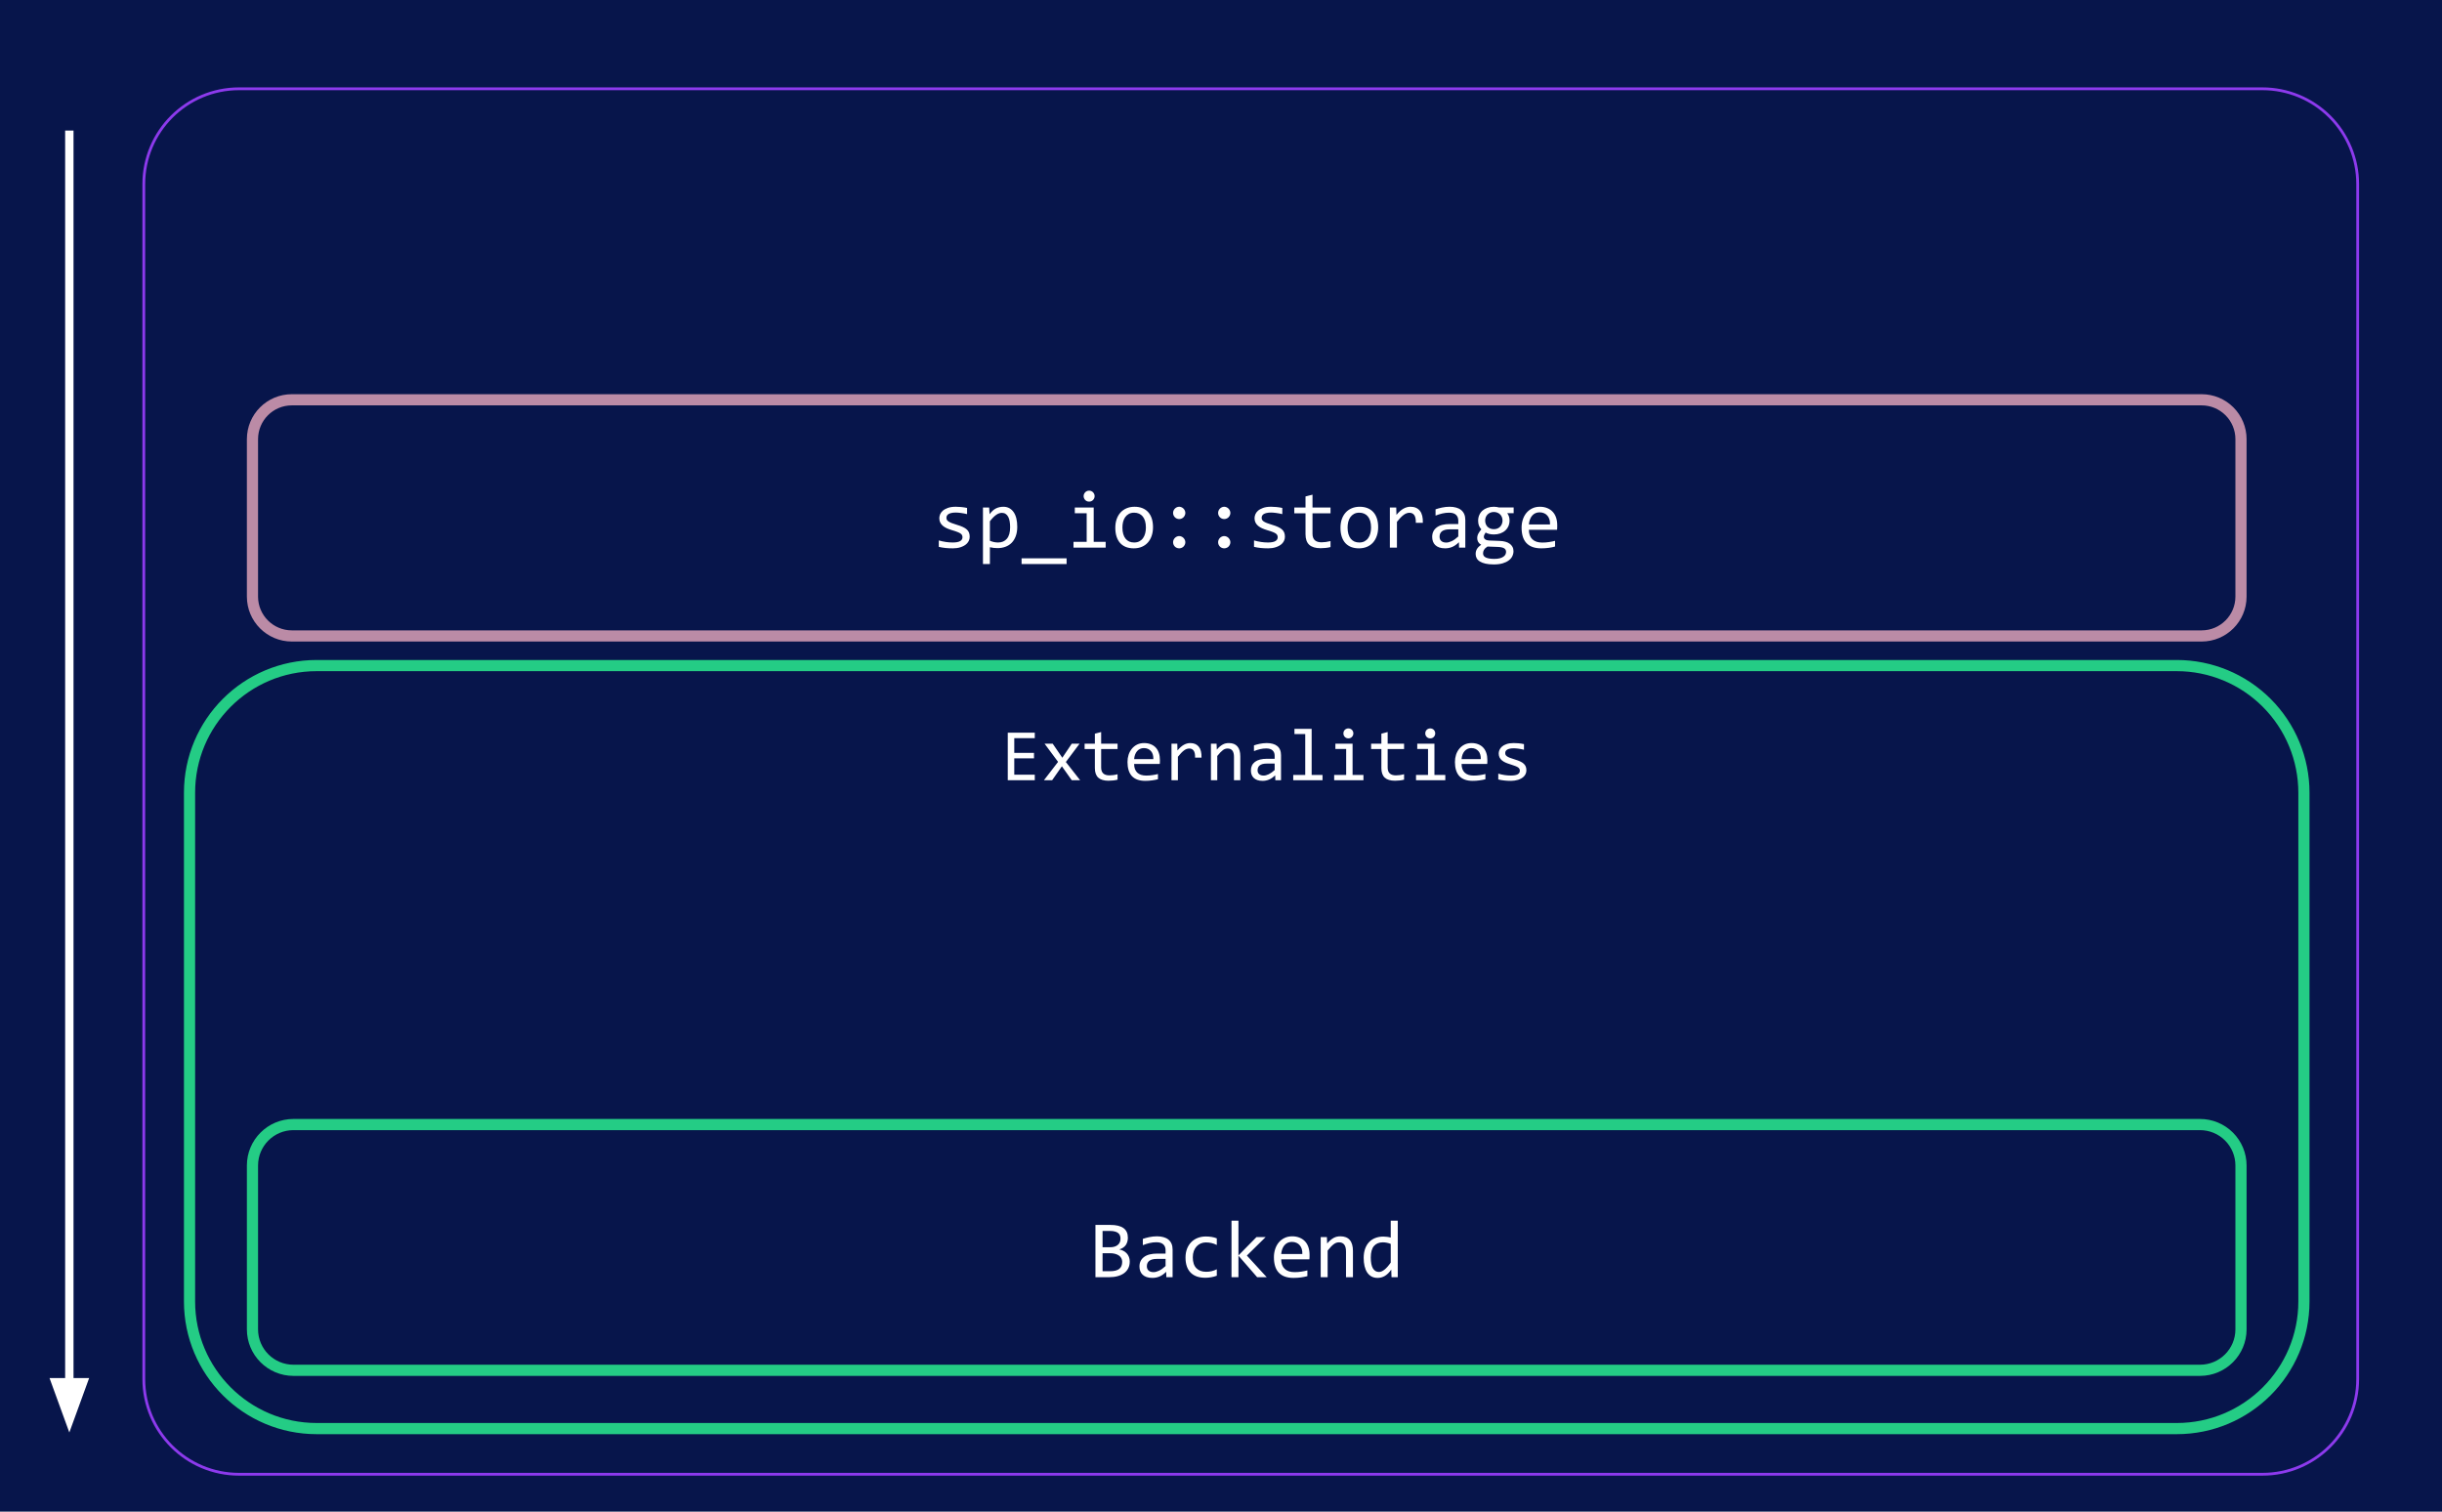
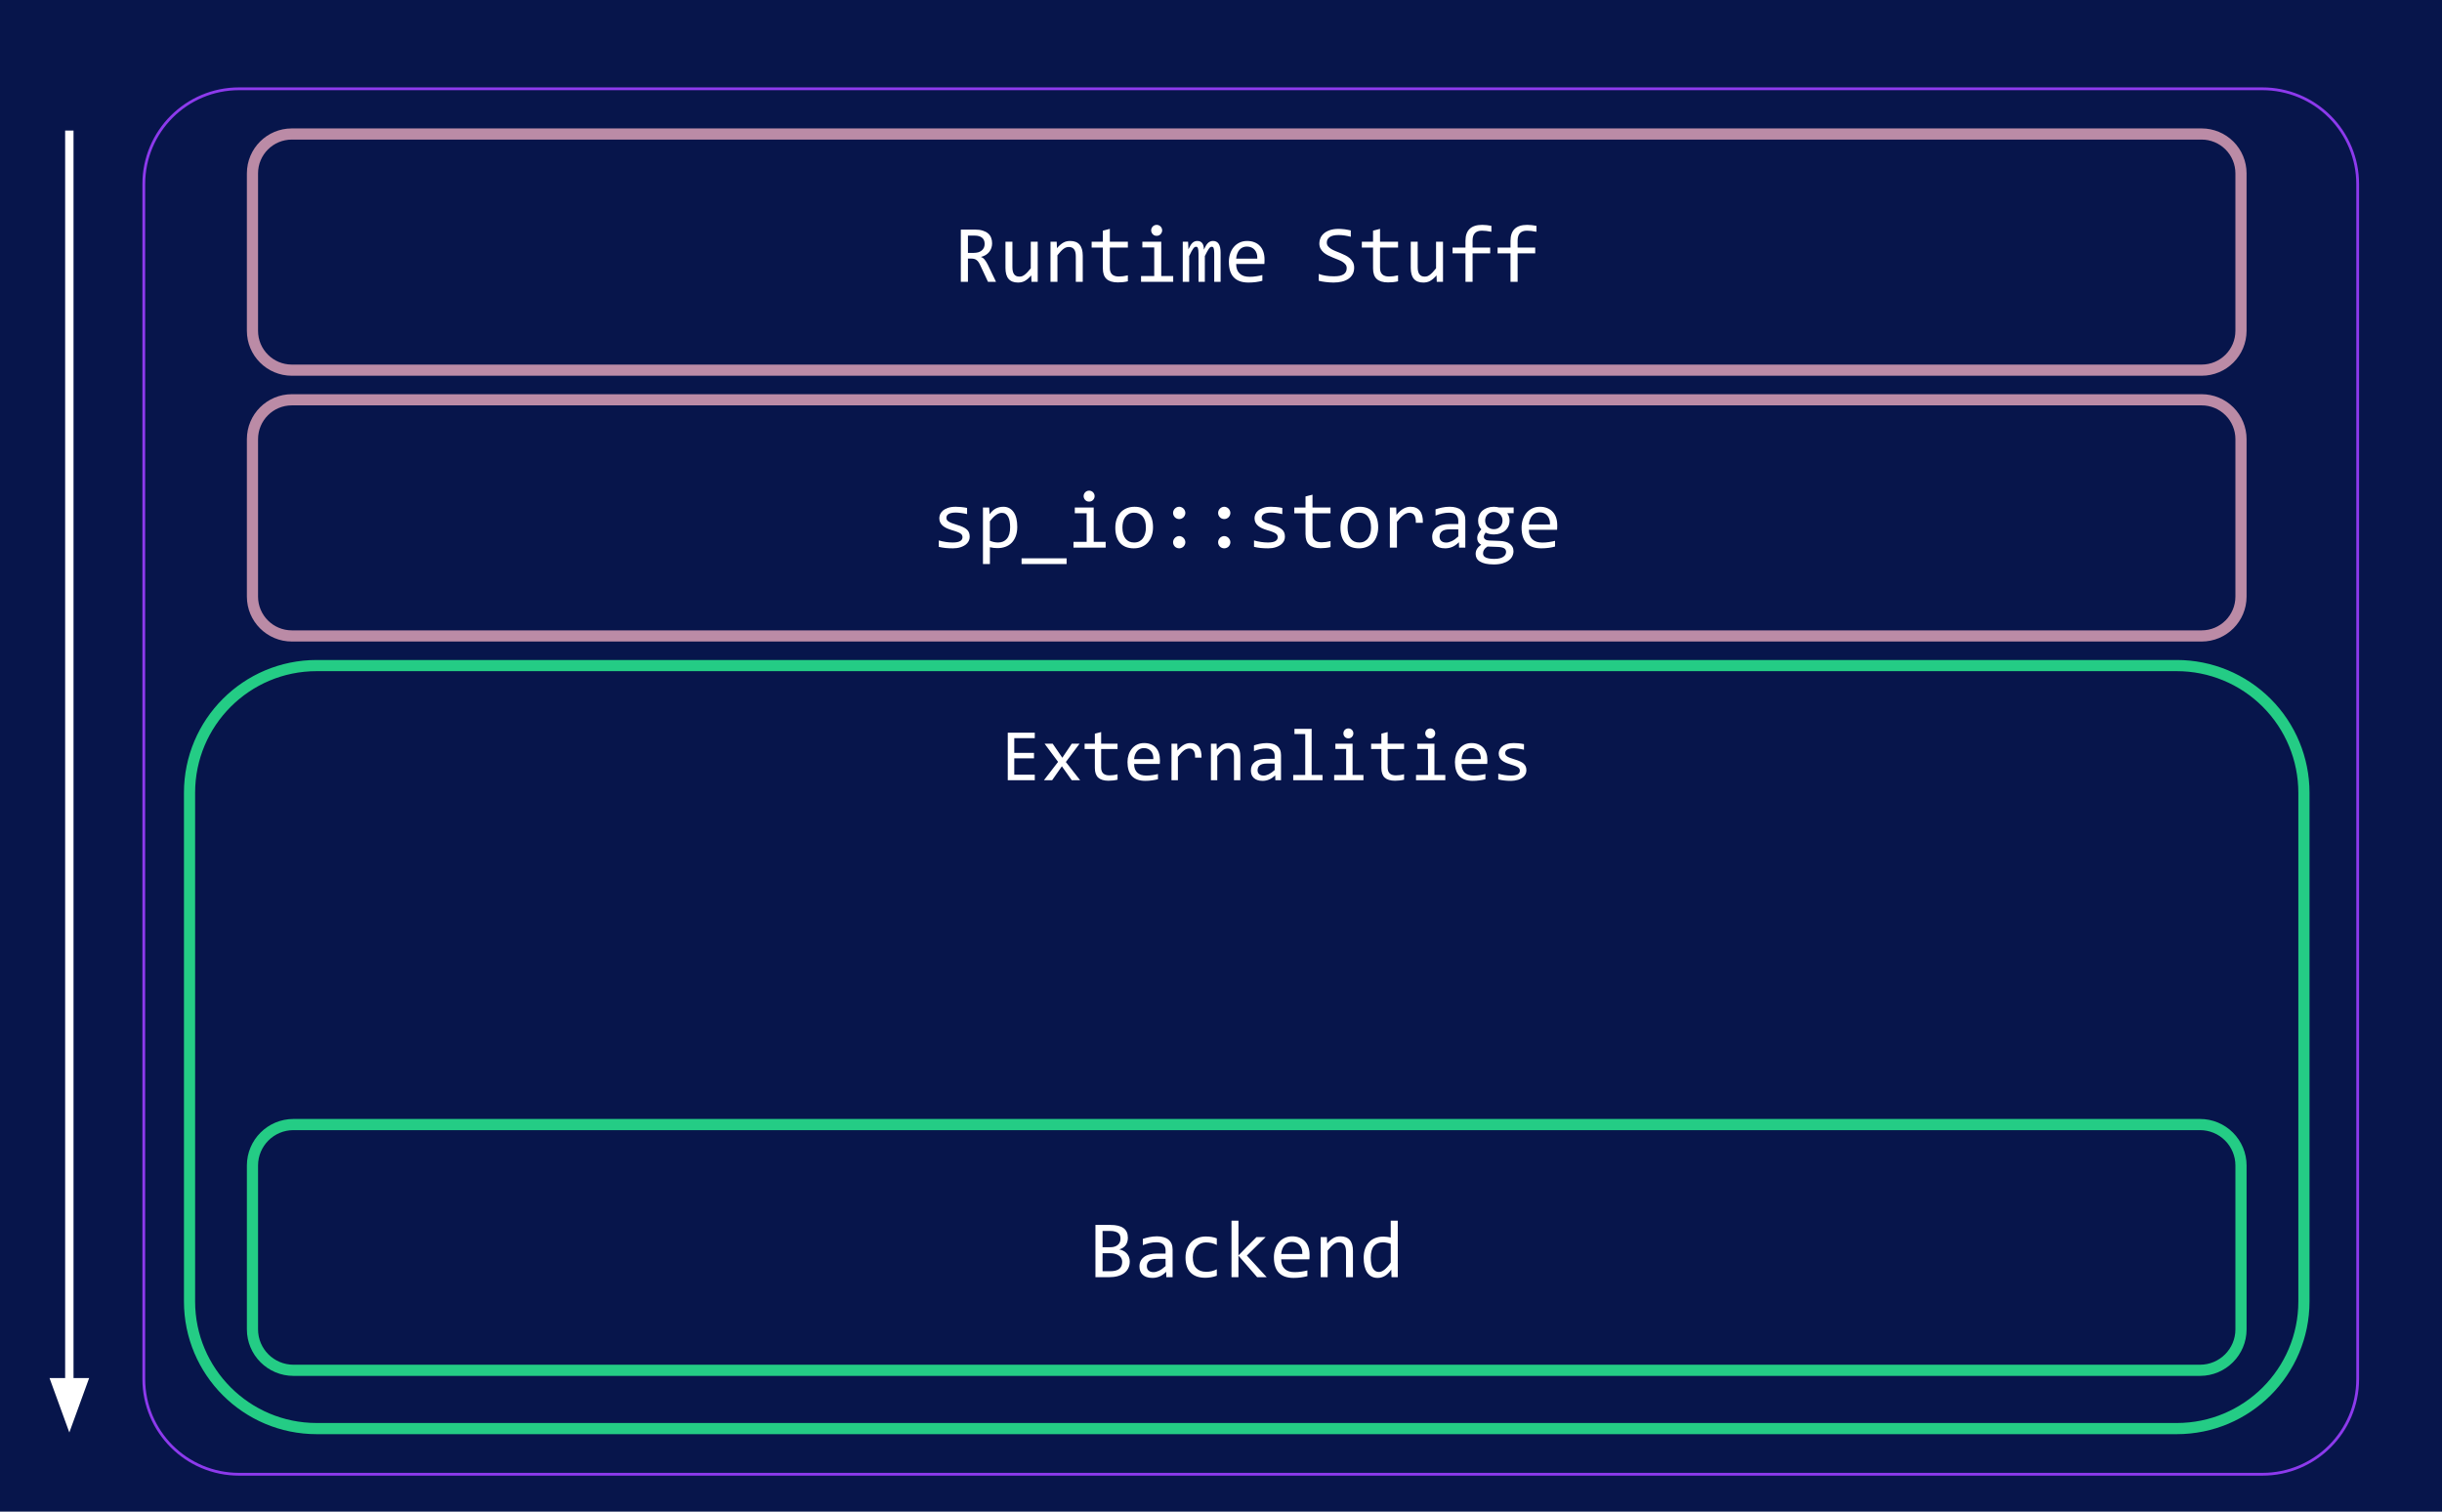
<svg xmlns="http://www.w3.org/2000/svg" version="1.1" viewBox="0.0 0.0 874.409 541.302" fill="none" stroke="none" stroke-linecap="square" stroke-miterlimit="10">
  <clipPath id="p.0">
    <path d="m0 0l874.409 0l0 541.302l-874.409 0l0 -541.302z" clip-rule="nonzero" />
  </clipPath>
  <g clip-path="url(#p.0)">
    <path fill="#07154b" d="m0 0l874.409 0l0 541.302l-874.409 0z" fill-rule="evenodd" />
    <path fill="#000000" fill-opacity="0.0" d="m67.866 283.875l0 0c0 -25.15 20.388 -45.539 45.539 -45.539l666.024 0c12.078 0 23.661 4.798 32.201 13.338c8.54 8.54 13.338 20.123 13.338 32.201l0 182.15c0 25.15 -20.388 45.539 -45.539 45.539l-666.024 0c-25.15 0 -45.539 -20.388 -45.539 -45.539z" fill-rule="evenodd" />
    <path stroke="#24cc85" stroke-width="4.0" stroke-linejoin="round" stroke-linecap="butt" d="m67.866 283.875l0 0c0 -25.15 20.388 -45.539 45.539 -45.539l666.024 0c12.078 0 23.661 4.798 32.201 13.338c8.54 8.54 13.338 20.123 13.338 32.201l0 182.15c0 25.15 -20.388 45.539 -45.539 45.539l-666.024 0c-25.15 0 -45.539 -20.388 -45.539 -45.539z" fill-rule="evenodd" />
    <path fill="#000000" fill-opacity="0.0" d="m51.493 65.904l0 0c0 -18.838 15.271 -34.109 34.109 -34.109l724.507 0c9.046 0 17.722 3.594 24.118 9.99c6.397 6.397 9.99 15.072 9.99 24.118l0 427.909c0 18.838 -15.271 34.109 -34.109 34.109l-724.507 0c-18.838 0 -34.109 -15.271 -34.109 -34.109z" fill-rule="evenodd" />
    <path stroke="#8d3aed" stroke-width="1.0" stroke-linejoin="round" stroke-linecap="butt" d="m51.493 65.904l0 0c0 -18.838 15.271 -34.109 34.109 -34.109l724.507 0c9.046 0 17.722 3.594 24.118 9.99c6.397 6.397 9.99 15.072 9.99 24.118l0 427.909c0 18.838 -15.271 34.109 -34.109 34.109l-724.507 0c-18.838 0 -34.109 -15.271 -34.109 -34.109z" fill-rule="evenodd" />
    <path fill="#000000" fill-opacity="0.0" d="m447.856 211.778l0 0l0 18l0 0l0 -18z" fill-rule="nonzero" />
    <path fill="#000000" fill-opacity="0.0" d="m447.856 225.778l0 0l0 18l0 0l0 -18z" fill-rule="nonzero" />
    <path fill="#000000" fill-opacity="0.0" d="m447.856 239.778l0 0l0 18l0 0l0 -18z" fill-rule="nonzero" />
    <path fill="#000000" fill-opacity="0.0" d="m447.856 253.778l0 0l0 18l0 0l0 -18z" fill-rule="nonzero" />
    <path fill="#000000" fill-opacity="0.0" d="m447.856 267.778l0 0l0 18l0 0l0 -18z" fill-rule="nonzero" />
    <path fill="#000000" fill-opacity="0.0" d="m447.856 281.778l0 0l0 18l0 0l0 -18z" fill-rule="nonzero" />
    <path fill="#000000" fill-opacity="0.0" d="m447.856 295.778l0 0l0 18l0 0l0 -18z" fill-rule="nonzero" />
    <path fill="#000000" fill-opacity="0.0" d="m447.856 309.778l0 0l0 18l0 0l0 -18z" fill-rule="nonzero" />
    <path fill="#000000" fill-opacity="0.0" d="m447.856 323.189l0 0l0 27.984l0 0l0 -27.984z" fill-rule="nonzero" />
    <path fill="#000000" fill-opacity="0.0" d="m90.403 157.255l0 0c0 -7.784 6.31 -14.095 14.095 -14.095l683.842 0c3.738 0 7.323 1.485 9.966 4.128c2.643 2.643 4.128 6.228 4.128 9.967l0 56.377c0 7.784 -6.31 14.095 -14.095 14.095l-683.842 0c-7.784 0 -14.095 -6.31 -14.095 -14.095z" fill-rule="evenodd" />
    <path stroke="#bb8ba6" stroke-width="4.0" stroke-linejoin="round" stroke-linecap="butt" d="m90.403 157.255l0 0c0 -7.784 6.31 -14.095 14.095 -14.095l683.842 0c3.738 0 7.323 1.485 9.966 4.128c2.643 2.643 4.128 6.228 4.128 9.967l0 56.377c0 7.784 -6.31 14.095 -14.095 14.095l-683.842 0c-7.784 0 -14.095 -6.31 -14.095 -14.095z" fill-rule="evenodd" />
    <path fill="#ffffff" d="m347.218 192.182q0 0.75 -0.266 1.359q-0.25 0.594 -0.703 1.062q-0.438 0.469 -1.031 0.797q-0.578 0.328 -1.25 0.547q-0.656 0.219 -1.359 0.312q-0.703 0.094 -1.375 0.094q-1.453 0 -2.688 -0.125q-1.219 -0.125 -2.391 -0.406l0 -2.297q1.25 0.359 2.5 0.547q1.25 0.188 2.484 0.188q1.781 0 2.641 -0.484q0.859 -0.5 0.859 -1.391q0 -0.391 -0.141 -0.688q-0.125 -0.312 -0.484 -0.594q-0.359 -0.281 -1.109 -0.578q-0.75 -0.312 -2.062 -0.688q-0.969 -0.297 -1.797 -0.656q-0.812 -0.375 -1.422 -0.875q-0.594 -0.5 -0.938 -1.172q-0.344 -0.672 -0.344 -1.578q0 -0.609 0.266 -1.328q0.281 -0.719 0.953 -1.328q0.688 -0.609 1.828 -1.016q1.141 -0.422 2.859 -0.422q0.844 0 1.875 0.094q1.031 0.094 2.156 0.328l0 2.219q-1.172 -0.281 -2.234 -0.422q-1.047 -0.141 -1.828 -0.141q-0.922 0 -1.562 0.156q-0.641 0.141 -1.031 0.391q-0.391 0.25 -0.562 0.594q-0.172 0.328 -0.172 0.703q0 0.391 0.141 0.719q0.156 0.312 0.562 0.609q0.406 0.281 1.141 0.578q0.734 0.297 1.906 0.641q1.281 0.375 2.141 0.781q0.875 0.406 1.422 0.906q0.547 0.5 0.781 1.141q0.234 0.625 0.234 1.422zm17.031 -3.531q0 1.922 -0.547 3.359q-0.531 1.438 -1.484 2.391q-0.938 0.938 -2.234 1.406q-1.281 0.469 -2.781 0.469q-0.688 0 -1.375 -0.078q-0.672 -0.062 -1.375 -0.234l0 6.016l-2.484 0l0 -20.25l2.219 0l0.156 2.406q1.078 -1.484 2.281 -2.078q1.219 -0.594 2.641 -0.594q1.234 0 2.156 0.516q0.938 0.516 1.562 1.453q0.641 0.938 0.953 2.266q0.312 1.328 0.312 2.953zm-2.547 0.125q0 -1.141 -0.172 -2.078q-0.156 -0.953 -0.516 -1.625q-0.359 -0.672 -0.922 -1.047q-0.562 -0.375 -1.328 -0.375q-0.469 0 -0.969 0.156q-0.484 0.141 -1.0 0.5q-0.516 0.344 -1.109 0.922q-0.578 0.578 -1.234 1.438l0 6.969q0.688 0.297 1.438 0.469q0.766 0.156 1.5 0.156q2.016 0 3.156 -1.359q1.156 -1.375 1.156 -4.125zm20.219 13.203l-16.125 0l0 -2.062l16.125 0l0 2.062zm7.187 -18.188l-4.25 0l0 -2.062l6.766 0l0 12.297l4.281 0l0 2.078l-11.516 0l0 -2.078l4.719 0l0 -10.234zm0.875 -8.094q0.422 0 0.766 0.156q0.359 0.141 0.625 0.422q0.266 0.266 0.422 0.625q0.156 0.344 0.156 0.766q0 0.391 -0.156 0.75q-0.156 0.359 -0.422 0.641q-0.266 0.266 -0.625 0.422q-0.344 0.141 -0.766 0.141q-0.422 0 -0.781 -0.141q-0.344 -0.156 -0.609 -0.422q-0.266 -0.281 -0.422 -0.641q-0.156 -0.359 -0.156 -0.75q0 -0.422 0.156 -0.766q0.156 -0.359 0.422 -0.625q0.266 -0.281 0.609 -0.422q0.359 -0.156 0.781 -0.156zm22.875 13.109q0 1.672 -0.484 3.078q-0.469 1.391 -1.359 2.391q-0.875 0.984 -2.156 1.531q-1.281 0.547 -2.891 0.547q-1.547 0 -2.781 -0.469q-1.219 -0.484 -2.078 -1.406q-0.844 -0.938 -1.297 -2.312q-0.453 -1.375 -0.453 -3.172q0 -1.672 0.469 -3.047q0.484 -1.391 1.359 -2.375q0.891 -1.0 2.172 -1.547q1.281 -0.562 2.891 -0.562q1.547 0 2.766 0.484q1.234 0.484 2.078 1.406q0.859 0.922 1.312 2.297q0.453 1.375 0.453 3.156zm-2.547 0.109q0 -1.328 -0.297 -2.328q-0.297 -1.0 -0.844 -1.656q-0.547 -0.672 -1.328 -1.0q-0.781 -0.344 -1.734 -0.344q-1.109 0 -1.906 0.438q-0.797 0.438 -1.312 1.172q-0.5 0.719 -0.75 1.688q-0.234 0.969 -0.234 2.031q0 1.328 0.297 2.328q0.297 1.0 0.844 1.672q0.547 0.672 1.312 1.016q0.781 0.328 1.75 0.328q1.109 0 1.906 -0.438q0.797 -0.438 1.297 -1.172q0.516 -0.734 0.75 -1.688q0.25 -0.969 0.25 -2.047zm11.922 -7.453q0.438 0 0.844 0.188q0.406 0.172 0.703 0.484q0.297 0.297 0.469 0.703q0.188 0.391 0.188 0.828q0 0.469 -0.188 0.859q-0.172 0.391 -0.469 0.703q-0.297 0.297 -0.703 0.469q-0.406 0.172 -0.844 0.172q-0.453 0 -0.859 -0.172q-0.391 -0.172 -0.688 -0.469q-0.297 -0.312 -0.469 -0.703q-0.172 -0.391 -0.172 -0.859q0 -0.438 0.172 -0.828q0.172 -0.406 0.469 -0.703q0.297 -0.312 0.688 -0.484q0.406 -0.188 0.859 -0.188zm0 10.5q0.438 0 0.844 0.188q0.406 0.172 0.703 0.484q0.297 0.297 0.469 0.703q0.188 0.391 0.188 0.828q0 0.469 -0.188 0.859q-0.172 0.391 -0.469 0.703q-0.297 0.297 -0.703 0.453q-0.406 0.172 -0.844 0.172q-0.453 0 -0.859 -0.172q-0.391 -0.156 -0.688 -0.453q-0.297 -0.312 -0.469 -0.703q-0.172 -0.391 -0.172 -0.859q0 -0.438 0.172 -0.828q0.172 -0.406 0.469 -0.703q0.297 -0.312 0.688 -0.484q0.406 -0.188 0.859 -0.188zm16.125 -10.5q0.438 0 0.844 0.188q0.406 0.172 0.703 0.484q0.297 0.297 0.469 0.703q0.188 0.391 0.188 0.828q0 0.469 -0.188 0.859q-0.172 0.391 -0.469 0.703q-0.297 0.297 -0.703 0.469q-0.406 0.172 -0.844 0.172q-0.453 0 -0.859 -0.172q-0.391 -0.172 -0.688 -0.469q-0.297 -0.312 -0.469 -0.703q-0.172 -0.391 -0.172 -0.859q0 -0.438 0.172 -0.828q0.172 -0.406 0.469 -0.703q0.297 -0.312 0.688 -0.484q0.406 -0.188 0.859 -0.188zm0 10.5q0.438 0 0.844 0.188q0.406 0.172 0.703 0.484q0.297 0.297 0.469 0.703q0.188 0.391 0.188 0.828q0 0.469 -0.188 0.859q-0.172 0.391 -0.469 0.703q-0.297 0.297 -0.703 0.453q-0.406 0.172 -0.844 0.172q-0.453 0 -0.859 -0.172q-0.391 -0.156 -0.688 -0.453q-0.297 -0.312 -0.469 -0.703q-0.172 -0.391 -0.172 -0.859q0 -0.438 0.172 -0.828q0.172 -0.406 0.469 -0.703q0.297 -0.312 0.688 -0.484q0.406 -0.188 0.859 -0.188zm21.734 0.219q0 0.75 -0.266 1.359q-0.25 0.594 -0.703 1.062q-0.438 0.469 -1.031 0.797q-0.578 0.328 -1.25 0.547q-0.656 0.219 -1.359 0.312q-0.703 0.094 -1.375 0.094q-1.453 0 -2.688 -0.125q-1.219 -0.125 -2.391 -0.406l0 -2.297q1.25 0.359 2.5 0.547q1.25 0.188 2.484 0.188q1.781 0 2.641 -0.484q0.859 -0.5 0.859 -1.391q0 -0.391 -0.141 -0.688q-0.125 -0.312 -0.484 -0.594q-0.359 -0.281 -1.109 -0.578q-0.75 -0.312 -2.062 -0.688q-0.969 -0.297 -1.797 -0.656q-0.812 -0.375 -1.422 -0.875q-0.594 -0.5 -0.938 -1.172q-0.344 -0.672 -0.344 -1.578q0 -0.609 0.266 -1.328q0.281 -0.719 0.953 -1.328q0.688 -0.609 1.828 -1.016q1.141 -0.422 2.859 -0.422q0.844 0 1.875 0.094q1.031 0.094 2.156 0.328l0 2.219q-1.172 -0.281 -2.234 -0.422q-1.047 -0.141 -1.828 -0.141q-0.922 0 -1.562 0.156q-0.641 0.141 -1.031 0.391q-0.391 0.25 -0.562 0.594q-0.172 0.328 -0.172 0.703q0 0.391 0.141 0.719q0.156 0.312 0.562 0.609q0.406 0.281 1.141 0.578q0.734 0.297 1.906 0.641q1.281 0.375 2.141 0.781q0.875 0.406 1.422 0.906q0.547 0.5 0.781 1.141q0.234 0.625 0.234 1.422zm16.328 3.719q-0.844 0.219 -1.75 0.312q-0.891 0.094 -1.828 0.094q-2.703 0 -4.047 -1.219q-1.328 -1.234 -1.328 -3.766l0 -7.5l-4.016 0l0 -2.094l4.016 0l0 -3.953l2.5 -0.641l0 4.594l6.453 0l0 2.094l-6.453 0l0 7.297q0 1.547 0.812 2.312q0.828 0.766 2.438 0.766q0.688 0 1.5 -0.109q0.812 -0.109 1.703 -0.328l0 2.141zm17.062 -7.094q0 1.672 -0.484 3.078q-0.469 1.391 -1.359 2.391q-0.875 0.984 -2.156 1.531q-1.281 0.547 -2.891 0.547q-1.547 0 -2.781 -0.469q-1.219 -0.484 -2.078 -1.406q-0.844 -0.938 -1.297 -2.312q-0.453 -1.375 -0.453 -3.172q0 -1.672 0.469 -3.047q0.484 -1.391 1.359 -2.375q0.891 -1.0 2.172 -1.547q1.281 -0.562 2.891 -0.562q1.547 0 2.766 0.484q1.234 0.484 2.078 1.406q0.859 0.922 1.312 2.297q0.453 1.375 0.453 3.156zm-2.547 0.109q0 -1.328 -0.297 -2.328q-0.297 -1.0 -0.844 -1.656q-0.547 -0.672 -1.328 -1.0q-0.781 -0.344 -1.734 -0.344q-1.109 0 -1.906 0.438q-0.797 0.438 -1.312 1.172q-0.5 0.719 -0.75 1.688q-0.234 0.969 -0.234 2.031q0 1.328 0.297 2.328q0.297 1.0 0.844 1.672q0.547 0.672 1.312 1.016q0.781 0.328 1.75 0.328q1.109 0 1.906 -0.438q0.797 -0.438 1.297 -1.172q0.516 -0.734 0.75 -1.688q0.25 -0.969 0.25 -2.047zm6.734 -7.188l2.281 0l0.078 2.641q1.266 -1.531 2.5 -2.219q1.25 -0.688 2.5 -0.688q2.234 0 3.391 1.453q1.156 1.438 1.062 4.297l-2.516 0q0.047 -1.891 -0.547 -2.734q-0.594 -0.859 -1.75 -0.859q-0.5 0 -1.016 0.188q-0.5 0.172 -1.031 0.562q-0.531 0.391 -1.141 1.016q-0.594 0.609 -1.281 1.484l0 9.234l-2.531 0l0 -14.375zm24.781 14.375l-0.062 -1.938q-1.172 1.172 -2.391 1.688q-1.203 0.5 -2.531 0.5q-1.234 0 -2.109 -0.312q-0.875 -0.312 -1.438 -0.859q-0.562 -0.547 -0.828 -1.297q-0.266 -0.75 -0.266 -1.625q0 -2.156 1.609 -3.375q1.609 -1.234 4.766 -1.234l2.969 0l0 -1.25q0 -1.281 -0.812 -2.047q-0.812 -0.766 -2.484 -0.766q-1.219 0 -2.406 0.281q-1.172 0.266 -2.438 0.766l0 -2.25q0.469 -0.172 1.047 -0.328q0.578 -0.172 1.219 -0.297q0.656 -0.141 1.359 -0.219q0.703 -0.078 1.406 -0.078q1.312 0 2.359 0.297q1.047 0.281 1.766 0.875q0.719 0.578 1.109 1.469q0.391 0.891 0.391 2.094l0 9.906l-2.234 0zm-0.281 -6.547l-3.156 0q-0.938 0 -1.609 0.188q-0.672 0.188 -1.109 0.531q-0.422 0.344 -0.625 0.828q-0.203 0.469 -0.203 1.078q0 0.406 0.125 0.797q0.125 0.375 0.406 0.672q0.297 0.297 0.75 0.469q0.453 0.172 1.125 0.172q0.844 0 1.953 -0.516q1.125 -0.531 2.344 -1.672l0 -2.547zm17.515 -5.797q0.406 0.5 0.625 1.172q0.219 0.656 0.219 1.438q0 1.109 -0.406 2.031q-0.406 0.922 -1.156 1.594q-0.734 0.656 -1.781 1.031q-1.031 0.359 -2.281 0.359q-0.906 0 -1.688 -0.188q-0.781 -0.203 -1.25 -0.5q-0.266 0.406 -0.453 0.766q-0.188 0.359 -0.188 0.797q0 0.547 0.516 0.906q0.531 0.359 1.391 0.391l3.781 0.141q1.078 0.031 1.984 0.281q0.906 0.234 1.547 0.703q0.656 0.453 1.016 1.125q0.375 0.672 0.375 1.562q0 0.953 -0.422 1.812q-0.406 0.859 -1.281 1.5q-0.859 0.656 -2.188 1.047q-1.328 0.391 -3.172 0.391q-1.734 0 -2.969 -0.281q-1.219 -0.281 -2.016 -0.781q-0.781 -0.484 -1.141 -1.172q-0.359 -0.672 -0.359 -1.484q0 -1.047 0.484 -1.844q0.484 -0.781 1.516 -1.516q-0.375 -0.172 -0.656 -0.422q-0.266 -0.266 -0.438 -0.562q-0.172 -0.312 -0.266 -0.656q-0.078 -0.344 -0.078 -0.672q0 -0.938 0.438 -1.703q0.438 -0.781 1.031 -1.469q-0.266 -0.328 -0.484 -0.641q-0.203 -0.312 -0.359 -0.672q-0.141 -0.375 -0.219 -0.797q-0.078 -0.422 -0.078 -0.969q0 -1.109 0.406 -2.031q0.406 -0.938 1.141 -1.594q0.75 -0.656 1.781 -1.016q1.047 -0.375 2.297 -0.375q0.531 0 1.016 0.078q0.484 0.062 0.859 0.188l5.219 0l0 2.031l-2.312 0zm-8.641 14.422q0 1.016 1.047 1.484q1.062 0.469 2.953 0.469q1.188 0 2.0 -0.219q0.812 -0.219 1.297 -0.578q0.5 -0.344 0.719 -0.797q0.219 -0.453 0.219 -0.922q0 -0.875 -0.719 -1.297q-0.719 -0.406 -2.188 -0.469l-3.75 -0.141q-0.484 0.312 -0.797 0.609q-0.297 0.312 -0.469 0.609q-0.172 0.312 -0.25 0.625q-0.062 0.312 -0.062 0.625zm0.75 -11.766q0 0.688 0.234 1.266q0.234 0.578 0.641 0.984q0.422 0.391 0.984 0.609q0.562 0.219 1.25 0.219q0.75 0 1.328 -0.25q0.578 -0.25 0.969 -0.672q0.391 -0.438 0.594 -0.984q0.219 -0.562 0.219 -1.172q0 -0.688 -0.234 -1.25q-0.219 -0.578 -0.641 -0.969q-0.406 -0.406 -0.984 -0.625q-0.562 -0.234 -1.25 -0.234q-0.734 0 -1.328 0.266q-0.578 0.25 -0.969 0.672q-0.391 0.422 -0.609 0.984q-0.203 0.562 -0.203 1.156zm25.812 1.734q0 0.531 -0.016 0.891q-0.016 0.359 -0.047 0.672l-10.094 0q0 2.203 1.234 3.391q1.234 1.188 3.547 1.188q0.625 0 1.25 -0.047q0.641 -0.062 1.219 -0.141q0.594 -0.094 1.125 -0.203q0.547 -0.109 1.0 -0.234l0 2.047q-1.016 0.297 -2.297 0.469q-1.281 0.172 -2.656 0.172q-1.844 0 -3.172 -0.5q-1.328 -0.5 -2.188 -1.453q-0.859 -0.953 -1.266 -2.328q-0.406 -1.375 -0.406 -3.125q0 -1.516 0.438 -2.875q0.438 -1.359 1.266 -2.375q0.844 -1.031 2.062 -1.625q1.219 -0.609 2.766 -0.609q1.5 0 2.656 0.484q1.172 0.469 1.969 1.344q0.797 0.859 1.203 2.094q0.406 1.234 0.406 2.766zm-2.594 -0.359q0.047 -0.953 -0.188 -1.75q-0.234 -0.797 -0.719 -1.359q-0.469 -0.578 -1.188 -0.891q-0.719 -0.328 -1.656 -0.328q-0.812 0 -1.5 0.312q-0.672 0.312 -1.156 0.891q-0.484 0.562 -0.781 1.375q-0.297 0.797 -0.375 1.75l7.562 0z" fill-rule="nonzero" />
    <path fill="#000000" fill-opacity="0.0" d="m90.403 417.36l0 0c0 -8.1 6.567 -14.667 14.667 -14.667l682.698 0c3.89 0 7.621 1.545 10.371 4.296c2.751 2.751 4.296 6.481 4.296 10.371l0 58.666c0 8.1 -6.567 14.667 -14.667 14.667l-682.698 0c-8.1 0 -14.667 -6.567 -14.667 -14.667z" fill-rule="evenodd" />
    <path stroke="#24cc85" stroke-width="4.0" stroke-linejoin="round" stroke-linecap="butt" d="m90.403 417.36l0 0c0 -8.1 6.567 -14.667 14.667 -14.667l682.698 0c3.89 0 7.621 1.545 10.371 4.296c2.751 2.751 4.296 6.481 4.296 10.371l0 58.666c0 8.1 -6.567 14.667 -14.667 14.667l-682.698 0c-8.1 0 -14.667 -6.567 -14.667 -14.667z" fill-rule="evenodd" />
    <path fill="#ffffff" d="m404.529 451.759q0 1.344 -0.531 2.391q-0.516 1.031 -1.484 1.75q-0.953 0.703 -2.328 1.078q-1.375 0.375 -3.047 0.375l-4.891 0l0 -18.719l5.359 0q6.25 0 6.25 4.562q0 1.516 -0.719 2.609q-0.719 1.078 -2.359 1.609q0.766 0.141 1.438 0.484q0.688 0.344 1.203 0.891q0.516 0.547 0.812 1.297q0.297 0.734 0.297 1.672zm-3.312 -8.219q0 -0.578 -0.172 -1.078q-0.172 -0.516 -0.609 -0.875q-0.422 -0.375 -1.156 -0.578q-0.734 -0.219 -1.844 -0.219l-2.641 0l0 5.844l2.547 0q0.875 0 1.578 -0.172q0.719 -0.188 1.219 -0.578q0.516 -0.391 0.797 -0.969q0.281 -0.578 0.281 -1.375zm0.609 8.297q0 -0.719 -0.312 -1.281q-0.297 -0.578 -0.875 -0.969q-0.562 -0.391 -1.391 -0.609q-0.812 -0.219 -1.844 -0.219l-2.609 0l0 6.453l2.688 0q2.188 0 3.266 -0.812q1.078 -0.828 1.078 -2.562zm15.812 5.516l-0.062 -1.938q-1.172 1.172 -2.391 1.688q-1.203 0.5 -2.531 0.5q-1.234 0 -2.109 -0.312q-0.875 -0.312 -1.438 -0.859q-0.562 -0.547 -0.828 -1.297q-0.266 -0.75 -0.266 -1.625q0 -2.156 1.609 -3.375q1.609 -1.234 4.766 -1.234l2.969 0l0 -1.25q0 -1.281 -0.812 -2.047q-0.812 -0.766 -2.484 -0.766q-1.219 0 -2.406 0.281q-1.172 0.266 -2.438 0.766l0 -2.25q0.469 -0.172 1.047 -0.328q0.578 -0.172 1.219 -0.297q0.656 -0.141 1.359 -0.219q0.703 -0.078 1.406 -0.078q1.312 0 2.359 0.297q1.047 0.281 1.766 0.875q0.719 0.578 1.109 1.469q0.391 0.891 0.391 2.094l0 9.906l-2.234 0zm-0.281 -6.547l-3.156 0q-0.938 0 -1.609 0.188q-0.672 0.188 -1.109 0.531q-0.422 0.344 -0.625 0.828q-0.203 0.469 -0.203 1.078q0 0.406 0.125 0.797q0.125 0.375 0.406 0.672q0.297 0.297 0.75 0.469q0.453 0.172 1.125 0.172q0.844 0 1.953 -0.516q1.125 -0.531 2.344 -1.672l0 -2.547zm18.344 6.016q-0.984 0.375 -2.016 0.547q-1.016 0.188 -2.109 0.188q-3.406 0 -5.25 -1.844q-1.828 -1.859 -1.828 -5.406q0 -1.703 0.531 -3.094q0.531 -1.391 1.484 -2.375q0.953 -0.984 2.281 -1.516q1.344 -0.547 2.953 -0.547q1.109 0 2.078 0.156q0.984 0.156 1.875 0.516l0 2.375q-0.938 -0.484 -1.906 -0.703q-0.969 -0.219 -2.0 -0.219q-0.953 0 -1.812 0.359q-0.844 0.359 -1.5 1.047q-0.641 0.688 -1.016 1.688q-0.359 0.984 -0.359 2.234q0 2.594 1.266 3.891q1.266 1.297 3.516 1.297q1.016 0 1.969 -0.219q0.953 -0.234 1.844 -0.688l0 2.312zm17.875 0.531l-3.422 0l-6.703 -7.703l0 7.703l-2.484 0l0 -20.234l2.484 0l0 12.438l6.469 -6.578l3.281 0l-6.734 6.625l7.109 7.75zm15.343 -7.953q0 0.531 -0.016 0.891q-0.016 0.359 -0.047 0.672l-10.094 0q0 2.203 1.234 3.391q1.234 1.188 3.547 1.188q0.625 0 1.25 -0.047q0.641 -0.062 1.219 -0.141q0.594 -0.094 1.125 -0.203q0.547 -0.109 1.0 -0.234l0 2.047q-1.016 0.297 -2.297 0.469q-1.281 0.172 -2.656 0.172q-1.844 0 -3.172 -0.5q-1.328 -0.5 -2.188 -1.453q-0.859 -0.953 -1.266 -2.328q-0.406 -1.375 -0.406 -3.125q0 -1.516 0.438 -2.875q0.438 -1.359 1.266 -2.375q0.844 -1.031 2.062 -1.625q1.219 -0.609 2.766 -0.609q1.5 0 2.656 0.484q1.172 0.469 1.969 1.344q0.797 0.859 1.203 2.094q0.406 1.234 0.406 2.766zm-2.594 -0.359q0.047 -0.953 -0.188 -1.75q-0.234 -0.797 -0.719 -1.359q-0.469 -0.578 -1.188 -0.891q-0.719 -0.328 -1.656 -0.328q-0.812 0 -1.5 0.312q-0.672 0.312 -1.156 0.891q-0.484 0.562 -0.781 1.375q-0.297 0.797 -0.375 1.75l7.562 0zm6.578 -6.062l2.219 0l0.094 2.312q0.625 -0.734 1.219 -1.234q0.594 -0.5 1.156 -0.797q0.562 -0.297 1.141 -0.422q0.594 -0.125 1.219 -0.125q2.234 0 3.359 1.312q1.141 1.312 1.141 3.953l0 9.375l-2.484 0l0 -9.172q0 -1.703 -0.641 -2.5q-0.625 -0.812 -1.875 -0.812q-0.453 0 -0.891 0.141q-0.438 0.125 -0.906 0.469q-0.469 0.328 -1.031 0.906q-0.547 0.578 -1.234 1.438l0 9.531l-2.484 0l0 -14.375zm15.39 7.484q0 -1.828 0.5 -3.25q0.5 -1.438 1.422 -2.406q0.922 -0.984 2.219 -1.484q1.297 -0.516 2.891 -0.516q0.688 0 1.344 0.094q0.672 0.078 1.312 0.266l0 -6.047l2.516 0l0 20.234l-2.234 0l-0.094 -2.719q-1.047 1.516 -2.266 2.25q-1.203 0.719 -2.625 0.719q-1.234 0 -2.172 -0.5q-0.938 -0.516 -1.562 -1.453q-0.625 -0.953 -0.938 -2.266q-0.312 -1.312 -0.312 -2.922zm2.547 -0.156q0 2.609 0.766 3.891q0.766 1.281 2.172 1.281q0.938 0 1.984 -0.844q1.062 -0.844 2.219 -2.516l0 -6.672q-0.609 -0.281 -1.359 -0.422q-0.734 -0.156 -1.469 -0.156q-2.031 0 -3.172 1.312q-1.141 1.312 -1.141 4.125z" fill-rule="nonzero" />
    <path fill="#000000" fill-opacity="0.0" d="m282.656 250.939l0 0c0 -5.204 4.219 -9.423 9.423 -9.423l322.855 0c2.499 0 4.896 0.993 6.663 2.76c1.767 1.767 2.76 4.164 2.76 6.663l0 37.69c0 5.204 -4.219 9.423 -9.423 9.423l-322.855 0c-5.204 0 -9.423 -4.219 -9.423 -9.423z" fill-rule="evenodd" />
    <path fill="#ffffff" d="m370.526 279.383l-9.672 0l0 -17.016l9.672 0l0 1.953l-7.344 0l0 5.281l7.062 0l0 1.953l-7.062 0l0 5.844l7.344 0l0 1.984zm16.234 0l-3.0 0l-3.531 -4.984l-3.484 4.984l-2.938 0l5.062 -6.562l-4.828 -6.5l2.906 0l3.438 5.016l3.375 -5.016l2.797 0l-4.906 6.547l5.109 6.516zm13.406 -0.188q-0.766 0.203 -1.594 0.281q-0.812 0.094 -1.656 0.094q-2.469 0 -3.672 -1.109q-1.203 -1.125 -1.203 -3.422l0 -6.828l-3.672 0l0 -1.891l3.672 0l0 -3.594l2.25 -0.594l0 4.188l5.875 0l0 1.891l-5.875 0l0 6.641q0 1.406 0.75 2.109q0.75 0.688 2.219 0.688q0.625 0 1.359 -0.094q0.75 -0.094 1.547 -0.312l0 1.953zm15.171 -7.031q0 0.484 -0.016 0.812q-0.016 0.312 -0.047 0.594l-9.172 0q0 2.016 1.109 3.094q1.125 1.062 3.234 1.062q0.578 0 1.141 -0.047q0.578 -0.047 1.109 -0.125q0.547 -0.078 1.031 -0.172q0.484 -0.094 0.906 -0.219l0 1.875q-0.922 0.25 -2.094 0.406q-1.172 0.172 -2.422 0.172q-1.672 0 -2.891 -0.453q-1.203 -0.453 -1.984 -1.312q-0.766 -0.875 -1.141 -2.125q-0.375 -1.266 -0.375 -2.859q0 -1.375 0.391 -2.594q0.406 -1.234 1.172 -2.156q0.766 -0.938 1.859 -1.484q1.109 -0.547 2.516 -0.547q1.375 0 2.422 0.438q1.062 0.422 1.781 1.203q0.719 0.781 1.094 1.922q0.375 1.125 0.375 2.516zm-2.359 -0.328q0.031 -0.875 -0.172 -1.594q-0.203 -0.719 -0.641 -1.234q-0.438 -0.531 -1.094 -0.828q-0.641 -0.297 -1.5 -0.297q-0.75 0 -1.359 0.297q-0.609 0.281 -1.062 0.812q-0.438 0.516 -0.719 1.25q-0.266 0.719 -0.328 1.594l6.875 0zm6.499 -5.516l2.078 0l0.062 2.406q1.156 -1.391 2.281 -2.016q1.125 -0.625 2.281 -0.625q2.031 0 3.078 1.312q1.047 1.312 0.969 3.906l-2.297 0q0.047 -1.719 -0.5 -2.484q-0.547 -0.781 -1.578 -0.781q-0.453 0 -0.922 0.156q-0.469 0.156 -0.953 0.516q-0.484 0.359 -1.031 0.922q-0.547 0.562 -1.172 1.359l0 8.391l-2.297 0l0 -13.062zm14.124 0l2.016 0l0.094 2.109q0.578 -0.688 1.109 -1.125q0.531 -0.453 1.047 -0.719q0.516 -0.281 1.047 -0.391q0.531 -0.109 1.109 -0.109q2.016 0 3.047 1.188q1.047 1.188 1.047 3.578l0 8.531l-2.266 0l0 -8.344q0 -1.531 -0.578 -2.266q-0.578 -0.734 -1.703 -0.734q-0.422 0 -0.828 0.125q-0.391 0.109 -0.828 0.422q-0.422 0.312 -0.922 0.828q-0.5 0.516 -1.125 1.297l0 8.672l-2.266 0l0 -13.062zm23.062 13.062l-0.062 -1.75q-1.062 1.047 -2.172 1.516q-1.094 0.469 -2.297 0.469q-1.125 0 -1.922 -0.281q-0.797 -0.297 -1.312 -0.797q-0.5 -0.5 -0.75 -1.172q-0.234 -0.672 -0.234 -1.469q0 -1.969 1.453 -3.078q1.469 -1.109 4.328 -1.109l2.719 0l0 -1.156q0 -1.156 -0.75 -1.844q-0.734 -0.703 -2.266 -0.703q-1.094 0 -2.172 0.25q-1.078 0.25 -2.219 0.703l0 -2.047q0.422 -0.156 0.953 -0.297q0.531 -0.156 1.109 -0.266q0.594 -0.125 1.219 -0.188q0.641 -0.078 1.297 -0.078q1.188 0 2.125 0.266q0.953 0.25 1.609 0.781q0.672 0.531 1.016 1.344q0.359 0.812 0.359 1.906l0 9.0l-2.031 0zm-0.25 -5.953l-2.875 0q-0.844 0 -1.469 0.172q-0.609 0.172 -1.0 0.484q-0.391 0.312 -0.578 0.75q-0.188 0.438 -0.188 0.984q0 0.375 0.109 0.719q0.125 0.344 0.375 0.609q0.266 0.266 0.688 0.422q0.422 0.156 1.016 0.156q0.781 0 1.781 -0.469q1.016 -0.484 2.141 -1.5l0 -2.328zm10.953 -10.578l-3.859 0l0 -1.859l6.156 0l0 16.5l3.891 0l0 1.891l-10.484 0l0 -1.891l4.297 0l0 -14.641zm14.656 5.344l-3.859 0l0 -1.875l6.156 0l0 11.172l3.891 0l0 1.891l-10.484 0l0 -1.891l4.297 0l0 -9.297zm0.797 -7.359q0.375 0 0.703 0.141q0.328 0.125 0.562 0.375q0.25 0.25 0.375 0.578q0.141 0.312 0.141 0.688q0 0.359 -0.141 0.688q-0.125 0.328 -0.375 0.578q-0.234 0.25 -0.562 0.391q-0.328 0.125 -0.703 0.125q-0.375 0 -0.703 -0.125q-0.328 -0.141 -0.578 -0.391q-0.234 -0.25 -0.375 -0.578q-0.125 -0.328 -0.125 -0.688q0 -0.375 0.125 -0.688q0.141 -0.328 0.375 -0.578q0.25 -0.25 0.578 -0.375q0.328 -0.141 0.703 -0.141zm19.937 18.359q-0.766 0.203 -1.594 0.281q-0.812 0.094 -1.656 0.094q-2.469 0 -3.672 -1.109q-1.203 -1.125 -1.203 -3.422l0 -6.828l-3.672 0l0 -1.891l3.672 0l0 -3.594l2.25 -0.594l0 4.188l5.875 0l0 1.891l-5.875 0l0 6.641q0 1.406 0.75 2.109q0.75 0.688 2.219 0.688q0.625 0 1.359 -0.094q0.75 -0.094 1.547 -0.312l0 1.953zm8.578 -11.0l-3.859 0l0 -1.875l6.156 0l0 11.172l3.891 0l0 1.891l-10.484 0l0 -1.891l4.297 0l0 -9.297zm0.797 -7.359q0.375 0 0.703 0.141q0.328 0.125 0.562 0.375q0.25 0.25 0.375 0.578q0.141 0.312 0.141 0.688q0 0.359 -0.141 0.688q-0.125 0.328 -0.375 0.578q-0.234 0.25 -0.562 0.391q-0.328 0.125 -0.703 0.125q-0.375 0 -0.703 -0.125q-0.328 -0.141 -0.578 -0.391q-0.234 -0.25 -0.375 -0.578q-0.125 -0.328 -0.125 -0.688q0 -0.375 0.125 -0.688q0.141 -0.328 0.375 -0.578q0.25 -0.25 0.578 -0.375q0.328 -0.141 0.703 -0.141zm20.453 11.328q0 0.484 -0.016 0.812q-0.016 0.312 -0.047 0.594l-9.172 0q0 2.016 1.109 3.094q1.125 1.062 3.234 1.062q0.578 0 1.141 -0.047q0.578 -0.047 1.109 -0.125q0.547 -0.078 1.031 -0.172q0.484 -0.094 0.906 -0.219l0 1.875q-0.922 0.25 -2.094 0.406q-1.172 0.172 -2.422 0.172q-1.672 0 -2.891 -0.453q-1.203 -0.453 -1.984 -1.312q-0.766 -0.875 -1.141 -2.125q-0.375 -1.266 -0.375 -2.859q0 -1.375 0.391 -2.594q0.406 -1.234 1.172 -2.156q0.766 -0.938 1.859 -1.484q1.109 -0.547 2.516 -0.547q1.375 0 2.422 0.438q1.062 0.422 1.781 1.203q0.719 0.781 1.094 1.922q0.375 1.125 0.375 2.516zm-2.359 -0.328q0.031 -0.875 -0.172 -1.594q-0.203 -0.719 -0.641 -1.234q-0.438 -0.531 -1.094 -0.828q-0.641 -0.297 -1.5 -0.297q-0.75 0 -1.359 0.297q-0.609 0.281 -1.062 0.812q-0.438 0.516 -0.719 1.25q-0.266 0.719 -0.328 1.594l6.875 0zm16.328 3.984q0 0.688 -0.234 1.234q-0.234 0.547 -0.641 0.969q-0.406 0.422 -0.938 0.719q-0.531 0.297 -1.141 0.5q-0.609 0.188 -1.25 0.281q-0.641 0.094 -1.25 0.094q-1.328 0 -2.438 -0.125q-1.109 -0.109 -2.172 -0.375l0 -2.078q1.141 0.328 2.266 0.5q1.141 0.172 2.25 0.172q1.641 0 2.422 -0.438q0.781 -0.453 0.781 -1.281q0 -0.344 -0.125 -0.625q-0.125 -0.281 -0.453 -0.531q-0.328 -0.25 -1.016 -0.516q-0.672 -0.281 -1.859 -0.641q-0.891 -0.266 -1.641 -0.594q-0.75 -0.328 -1.297 -0.781q-0.547 -0.453 -0.859 -1.062q-0.312 -0.625 -0.312 -1.453q0 -0.547 0.25 -1.188q0.266 -0.656 0.875 -1.219q0.609 -0.562 1.656 -0.922q1.047 -0.375 2.594 -0.375q0.781 0 1.719 0.078q0.938 0.078 1.953 0.297l0 2.016q-1.078 -0.266 -2.031 -0.391q-0.953 -0.125 -1.656 -0.125q-0.844 0 -1.422 0.141q-0.578 0.125 -0.938 0.359q-0.359 0.219 -0.516 0.531q-0.156 0.297 -0.156 0.656q0 0.344 0.125 0.641q0.141 0.281 0.516 0.547q0.375 0.266 1.031 0.531q0.672 0.266 1.734 0.578q1.156 0.344 1.953 0.719q0.797 0.359 1.281 0.828q0.5 0.453 0.719 1.031q0.219 0.562 0.219 1.297z" fill-rule="nonzero" />
    <path fill="#000000" fill-opacity="0.0" d="m24.827 46.756l0 466.205" fill-rule="evenodd" />
    <path stroke="#ffffff" stroke-width="3.0" stroke-linejoin="round" stroke-linecap="butt" d="m24.827 46.756l0 448.205" fill-rule="evenodd" />
    <path fill="#ffffff" stroke="#ffffff" stroke-width="3.0" stroke-linecap="butt" d="m19.872 494.961l4.955 13.614l4.955 -13.614z" fill-rule="evenodd" />
+     <path fill="#000000" fill-opacity="0.0" d="m90.401 62.079l0 0c0 -7.784 6.31 -14.095 14.095 -14.095l683.842 0c3.738 0 7.323 1.485 9.966 4.128c2.643 2.643 4.128 6.228 4.128 9.967l0 56.377c0 7.784 -6.31 14.095 -14.095 14.095l-683.842 0c-7.784 0 -14.095 -6.31 -14.095 -14.095z" fill-rule="evenodd" />
+     <path stroke="#bb8ba6" stroke-width="4.0" stroke-linejoin="round" stroke-linecap="butt" d="m90.401 62.079l0 0c0 -7.784 6.31 -14.095 14.095 -14.095l683.842 0c3.738 0 7.323 1.485 9.966 4.128c2.643 2.643 4.128 6.228 4.128 9.967l0 56.377c0 7.784 -6.31 14.095 -14.095 14.095l-683.842 0c-7.784 0 -14.095 -6.31 -14.095 -14.095z" fill-rule="evenodd" />
+     <path fill="#ffffff" d="m356.653 100.928l-2.875 0l-2.797 -5.984q-0.312 -0.688 -0.641 -1.141q-0.328 -0.453 -0.719 -0.719q-0.375 -0.266 -0.828 -0.375q-0.438 -0.109 -1.0 -0.109l-1.203 0l0 8.328l-2.547 0l0 -18.719l5.016 0q1.625 0 2.797 0.359q1.172 0.359 1.922 1.0q0.766 0.641 1.109 1.562q0.359 0.906 0.359 2.0q0 0.875 -0.266 1.656q-0.25 0.781 -0.766 1.422q-0.516 0.641 -1.266 1.109q-0.75 0.453 -1.719 0.688q0.781 0.266 1.328 0.953q0.562 0.672 1.141 1.812l2.953 6.156zm-4.078 -13.578q0 -1.5 -0.938 -2.234q-0.938 -0.75 -2.641 -0.75l-2.406 0l0 6.188l2.062 0q0.906 0 1.625 -0.203q0.719 -0.219 1.219 -0.625q0.516 -0.406 0.797 -1.0q0.281 -0.594 0.281 -1.375zm19 13.578l-2.234 0l-0.078 -2.312q-0.641 0.734 -1.234 1.234q-0.578 0.484 -1.156 0.797q-0.562 0.297 -1.141 0.406q-0.578 0.125 -1.219 0.125q-2.234 0 -3.359 -1.297q-1.125 -1.297 -1.125 -3.938l0 -9.391l2.484 0l0 9.188q0 3.312 2.5 3.312q0.453 0 0.891 -0.125q0.438 -0.141 0.906 -0.484q0.484 -0.344 1.031 -0.906q0.562 -0.578 1.25 -1.453l0 -9.531l2.484 0l0 14.375zm4.578 -14.375l2.219 0l0.094 2.312q0.625 -0.734 1.219 -1.234q0.594 -0.5 1.156 -0.797q0.562 -0.297 1.141 -0.422q0.594 -0.125 1.219 -0.125q2.234 0 3.359 1.312q1.141 1.312 1.141 3.953l0 9.375l-2.484 0l0 -9.172q0 -1.703 -0.641 -2.5q-0.625 -0.812 -1.875 -0.812q-0.453 0 -0.891 0.141q-0.438 0.125 -0.906 0.469q-0.469 0.328 -1.031 0.906q-0.547 0.578 -1.234 1.438l0 9.531l-2.484 0l0 -14.375zm27.703 14.172q-0.844 0.219 -1.75 0.312q-0.891 0.094 -1.828 0.094q-2.703 0 -4.047 -1.219q-1.328 -1.234 -1.328 -3.766l0 -7.5l-4.016 0l0 -2.094l4.016 0l0 -3.953l2.5 -0.641l0 4.594l6.453 0l0 2.094l-6.453 0l0 7.297q0 1.547 0.812 2.312q0.828 0.766 2.438 0.766q0.688 0 1.5 -0.109q0.812 -0.109 1.703 -0.328l0 2.141zm9.437 -12.109l-4.25 0l0 -2.062l6.766 0l0 12.297l4.281 0l0 2.078l-11.516 0l0 -2.078l4.719 0l0 -10.234zm0.875 -8.094q0.422 0 0.766 0.156q0.359 0.141 0.625 0.422q0.266 0.266 0.422 0.625q0.156 0.344 0.156 0.766q0 0.391 -0.156 0.75q-0.156 0.359 -0.422 0.641q-0.266 0.266 -0.625 0.422q-0.344 0.141 -0.766 0.141q-0.422 0 -0.781 -0.141q-0.344 -0.156 -0.609 -0.422q-0.266 -0.281 -0.422 -0.641q-0.156 -0.359 -0.156 -0.75q0 -0.422 0.156 -0.766q0.156 -0.359 0.422 -0.625q0.266 -0.281 0.609 -0.422q0.359 -0.156 0.781 -0.156zm20.609 20.406l0 -10.328q0 -0.672 -0.062 -1.094q-0.047 -0.438 -0.156 -0.688q-0.094 -0.25 -0.266 -0.344q-0.156 -0.109 -0.406 -0.109q-0.281 0 -0.531 0.172q-0.234 0.172 -0.516 0.562q-0.281 0.391 -0.625 1.031q-0.328 0.625 -0.797 1.562l0 9.234l-2.266 0l0 -10.047q0 -0.797 -0.062 -1.281q-0.047 -0.484 -0.156 -0.75q-0.094 -0.281 -0.266 -0.375q-0.172 -0.109 -0.422 -0.109q-0.266 0 -0.5 0.156q-0.219 0.141 -0.5 0.516q-0.281 0.359 -0.625 1.016q-0.344 0.641 -0.812 1.641l0 9.234l-2.297 0l0 -14.375l1.906 0l0.125 2.734q0.375 -0.812 0.719 -1.391q0.344 -0.578 0.719 -0.922q0.375 -0.359 0.797 -0.516q0.422 -0.172 0.938 -0.172q1.156 0 1.75 0.766q0.609 0.75 0.609 2.344q0.344 -0.734 0.672 -1.312q0.344 -0.594 0.719 -0.984q0.375 -0.391 0.828 -0.594q0.469 -0.219 1.062 -0.219q2.703 0 2.703 4.172l0 10.469l-2.281 0zm18.015 -7.953q0 0.531 -0.016 0.891q-0.016 0.359 -0.047 0.672l-10.094 0q0 2.203 1.234 3.391q1.234 1.188 3.547 1.188q0.625 0 1.25 -0.047q0.641 -0.062 1.219 -0.141q0.594 -0.094 1.125 -0.203q0.547 -0.109 1.0 -0.234l0 2.047q-1.016 0.297 -2.297 0.469q-1.281 0.172 -2.656 0.172q-1.844 0 -3.172 -0.5q-1.328 -0.5 -2.188 -1.453q-0.859 -0.953 -1.266 -2.328q-0.406 -1.375 -0.406 -3.125q0 -1.516 0.438 -2.875q0.438 -1.359 1.266 -2.375q0.844 -1.031 2.062 -1.625q1.219 -0.609 2.766 -0.609q1.5 0 2.656 0.484q1.172 0.469 1.969 1.344q0.797 0.859 1.203 2.094q0.406 1.234 0.406 2.766zm-2.594 -0.359q0.047 -0.953 -0.188 -1.75q-0.234 -0.797 -0.719 -1.359q-0.469 -0.578 -1.188 -0.891q-0.719 -0.328 -1.656 -0.328q-0.812 0 -1.5 0.312q-0.672 0.312 -1.156 0.891q-0.484 0.562 -0.781 1.375q-0.297 0.797 -0.375 1.75l7.562 0zm34.687 3.25q0 1.328 -0.547 2.328q-0.547 1.0 -1.531 1.672q-0.969 0.656 -2.344 0.984q-1.359 0.328 -3.0 0.328q-0.75 0 -1.484 -0.062q-0.734 -0.047 -1.422 -0.141q-0.672 -0.078 -1.281 -0.188q-0.594 -0.109 -1.078 -0.25l0 -2.453q1.062 0.391 2.406 0.625q1.344 0.234 3.047 0.234q1.234 0 2.094 -0.188q0.875 -0.203 1.422 -0.578q0.547 -0.391 0.797 -0.922q0.25 -0.547 0.25 -1.25q0 -0.766 -0.422 -1.297q-0.422 -0.547 -1.109 -0.969q-0.688 -0.422 -1.578 -0.766q-0.875 -0.359 -1.797 -0.719q-0.906 -0.375 -1.797 -0.812q-0.875 -0.438 -1.562 -1.031q-0.688 -0.594 -1.109 -1.391q-0.422 -0.812 -0.422 -1.906q0 -0.969 0.406 -1.891q0.406 -0.938 1.25 -1.656q0.844 -0.734 2.156 -1.172q1.328 -0.438 3.172 -0.438q0.469 0 1.016 0.047q0.562 0.031 1.125 0.109q0.562 0.078 1.109 0.188q0.562 0.094 1.031 0.203l0 2.297q-1.109 -0.312 -2.219 -0.469q-1.094 -0.172 -2.125 -0.172q-2.188 0 -3.219 0.734q-1.031 0.719 -1.031 1.953q0 0.766 0.422 1.312q0.422 0.531 1.109 0.969q0.688 0.422 1.562 0.781q0.891 0.344 1.797 0.719q0.922 0.375 1.797 0.828q0.891 0.438 1.578 1.047q0.688 0.609 1.109 1.422q0.422 0.812 0.422 1.938zm15.719 4.859q-0.844 0.219 -1.75 0.312q-0.891 0.094 -1.828 0.094q-2.703 0 -4.047 -1.219q-1.328 -1.234 -1.328 -3.766l0 -7.5l-4.016 0l0 -2.094l4.016 0l0 -3.953l2.5 -0.641l0 4.594l6.453 0l0 2.094l-6.453 0l0 7.297q0 1.547 0.812 2.312q0.828 0.766 2.438 0.766q0.688 0 1.5 -0.109q0.812 -0.109 1.703 -0.328l0 2.141zm16.093 0.203l-2.234 0l-0.078 -2.312q-0.641 0.734 -1.234 1.234q-0.578 0.484 -1.156 0.797q-0.562 0.297 -1.141 0.406q-0.578 0.125 -1.219 0.125q-2.234 0 -3.359 -1.297q-1.125 -1.297 -1.125 -3.938l0 -9.391l2.484 0l0 9.188q0 3.312 2.5 3.312q0.453 0 0.891 -0.125q0.438 -0.141 0.906 -0.484q0.484 -0.344 1.031 -0.906q0.562 -0.578 1.25 -1.453l0 -9.531l2.484 0l0 14.375zm17.328 -17.922q-1.953 -0.406 -3.375 -0.406q-3.359 0 -3.359 3.516l0 2.531l6.297 0l0 2.078l-6.297 0l0 10.203l-2.547 0l0 -10.203l-4.625 0l0 -2.078l4.625 0l0 -2.391q0 -5.734 5.984 -5.734q1.5 0 3.297 0.344l0 2.141zm-15.047 3.547l0 0zm31.172 -3.547q-1.953 -0.406 -3.375 -0.406q-3.359 0 -3.359 3.516l0 2.531l6.297 0l0 2.078l-6.297 0l0 10.203l-2.547 0l0 -10.203l-4.625 0l0 -2.078l4.625 0l0 -2.391q0 -5.734 5.984 -5.734q1.5 0 3.297 0.344l0 2.141zm-15.047 3.547l0 0z" fill-rule="nonzero" />
  </g>
</svg>
